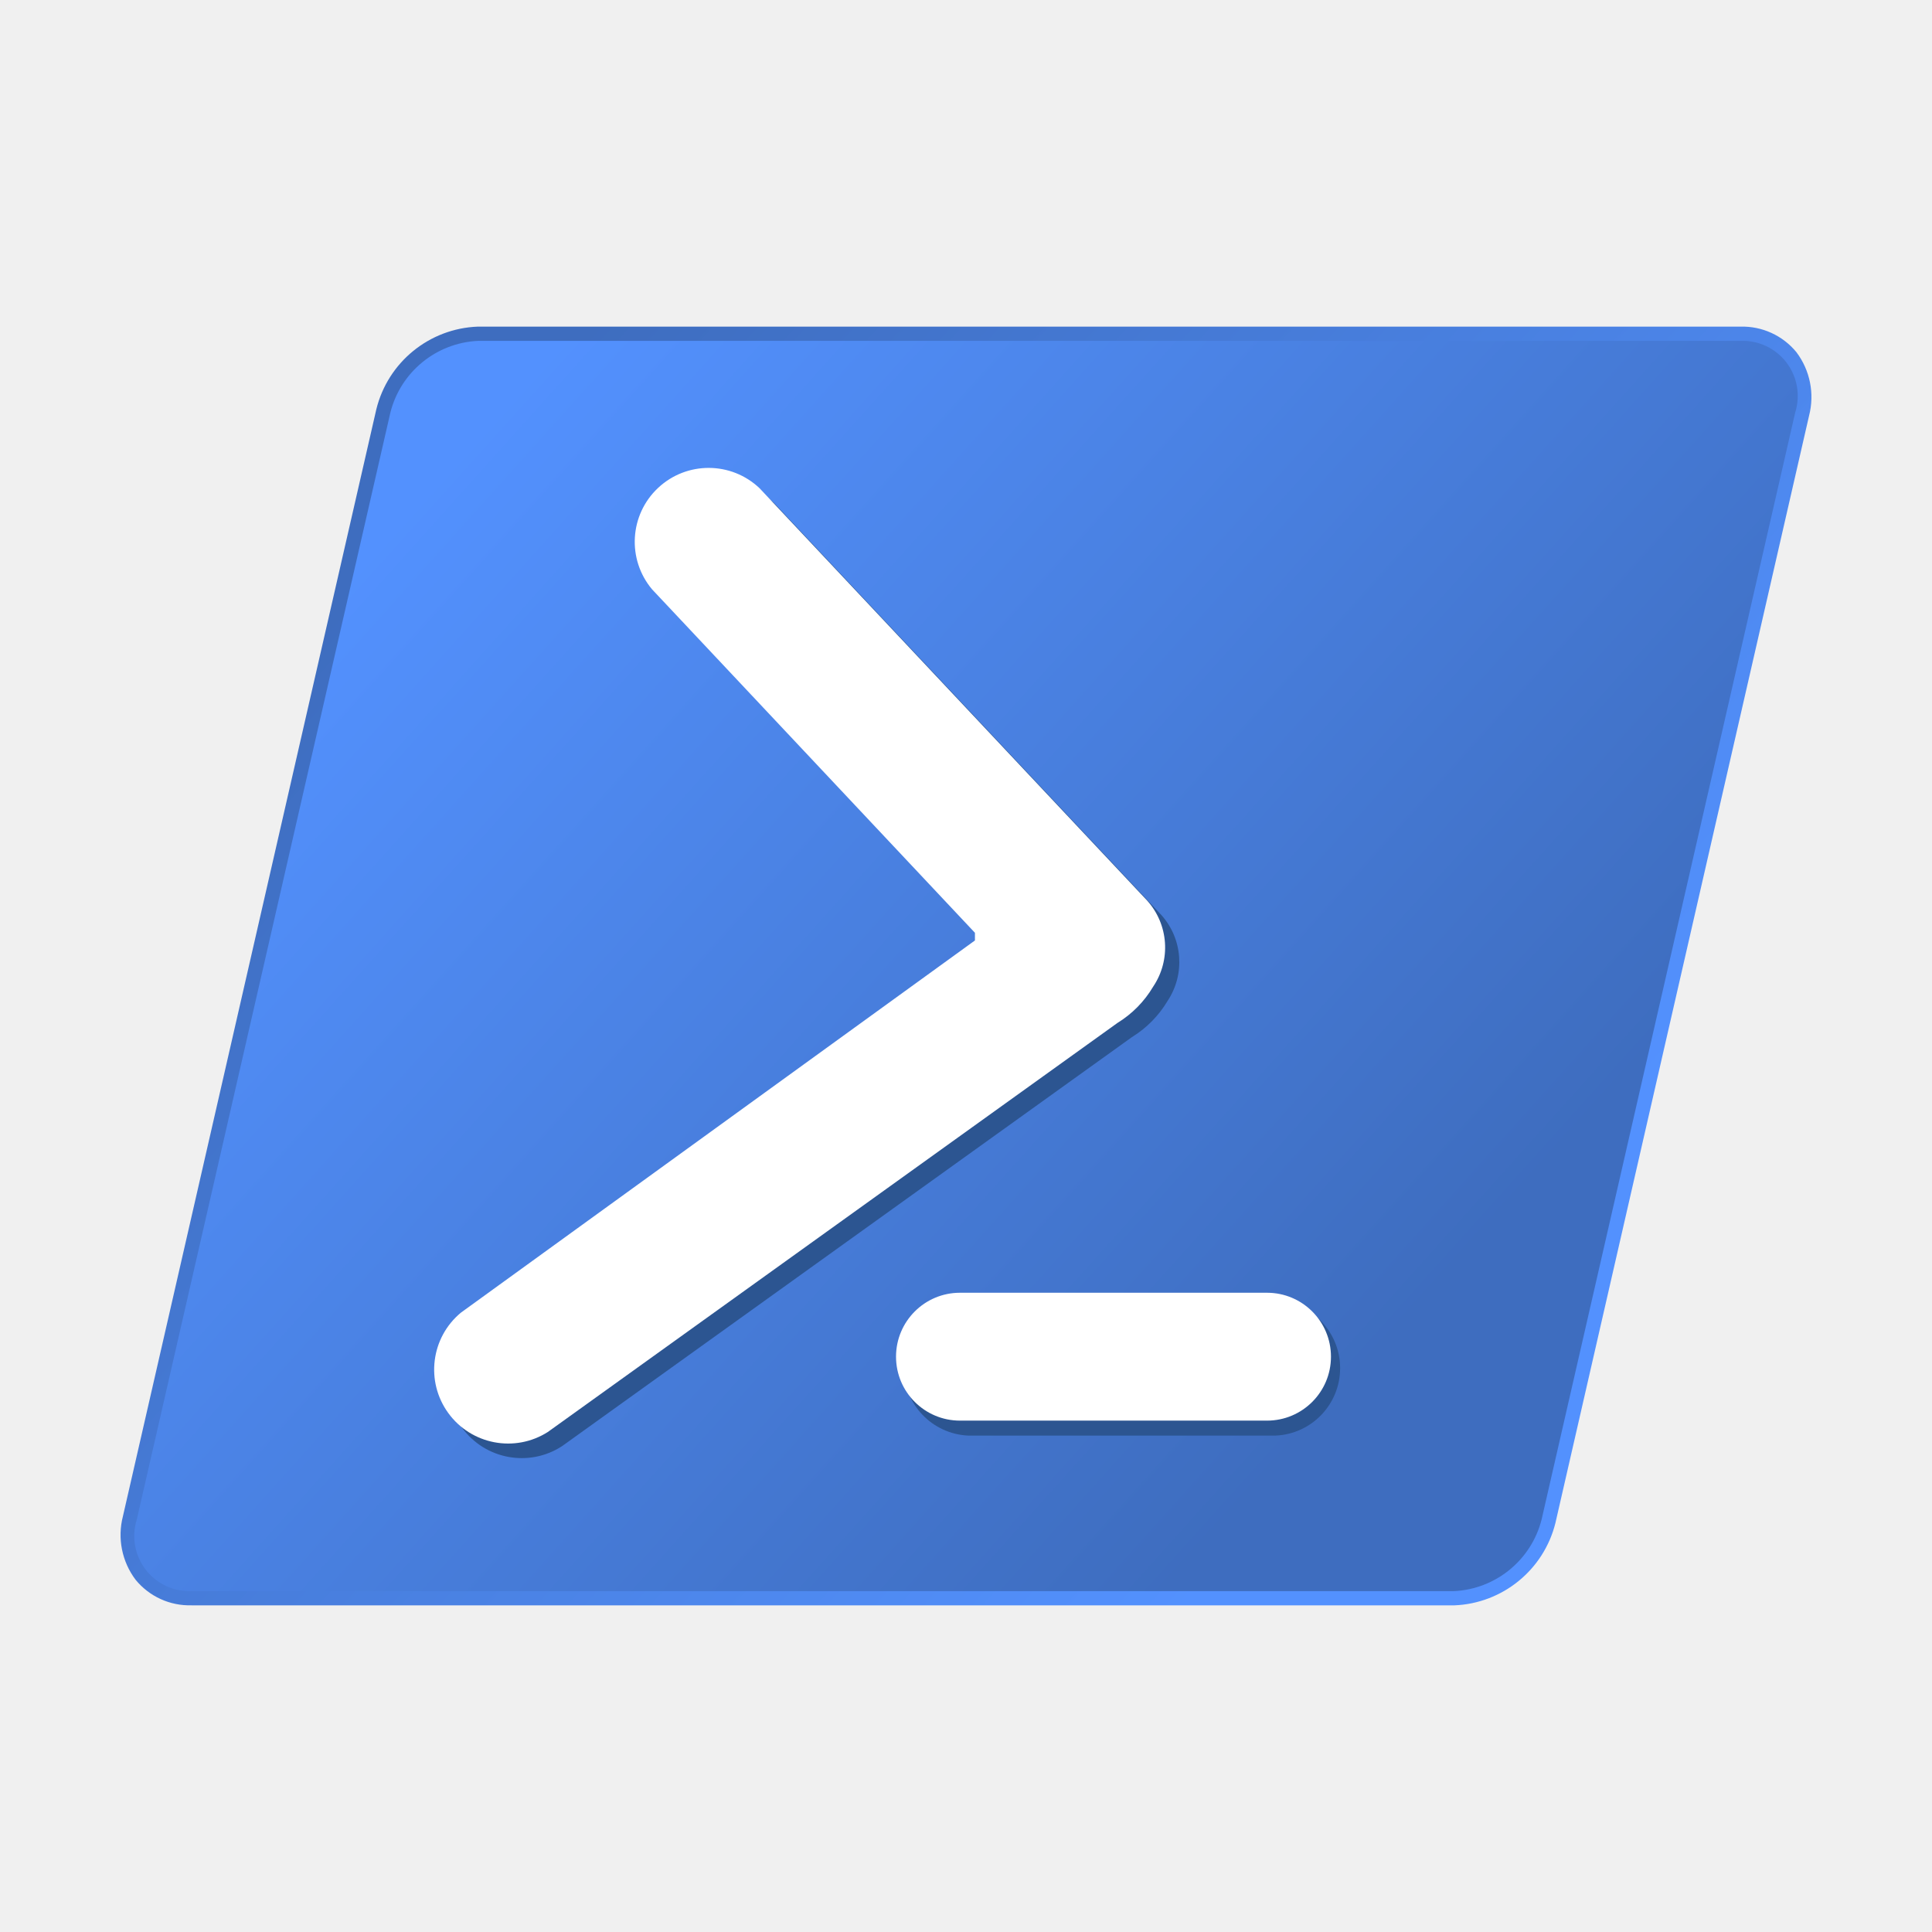
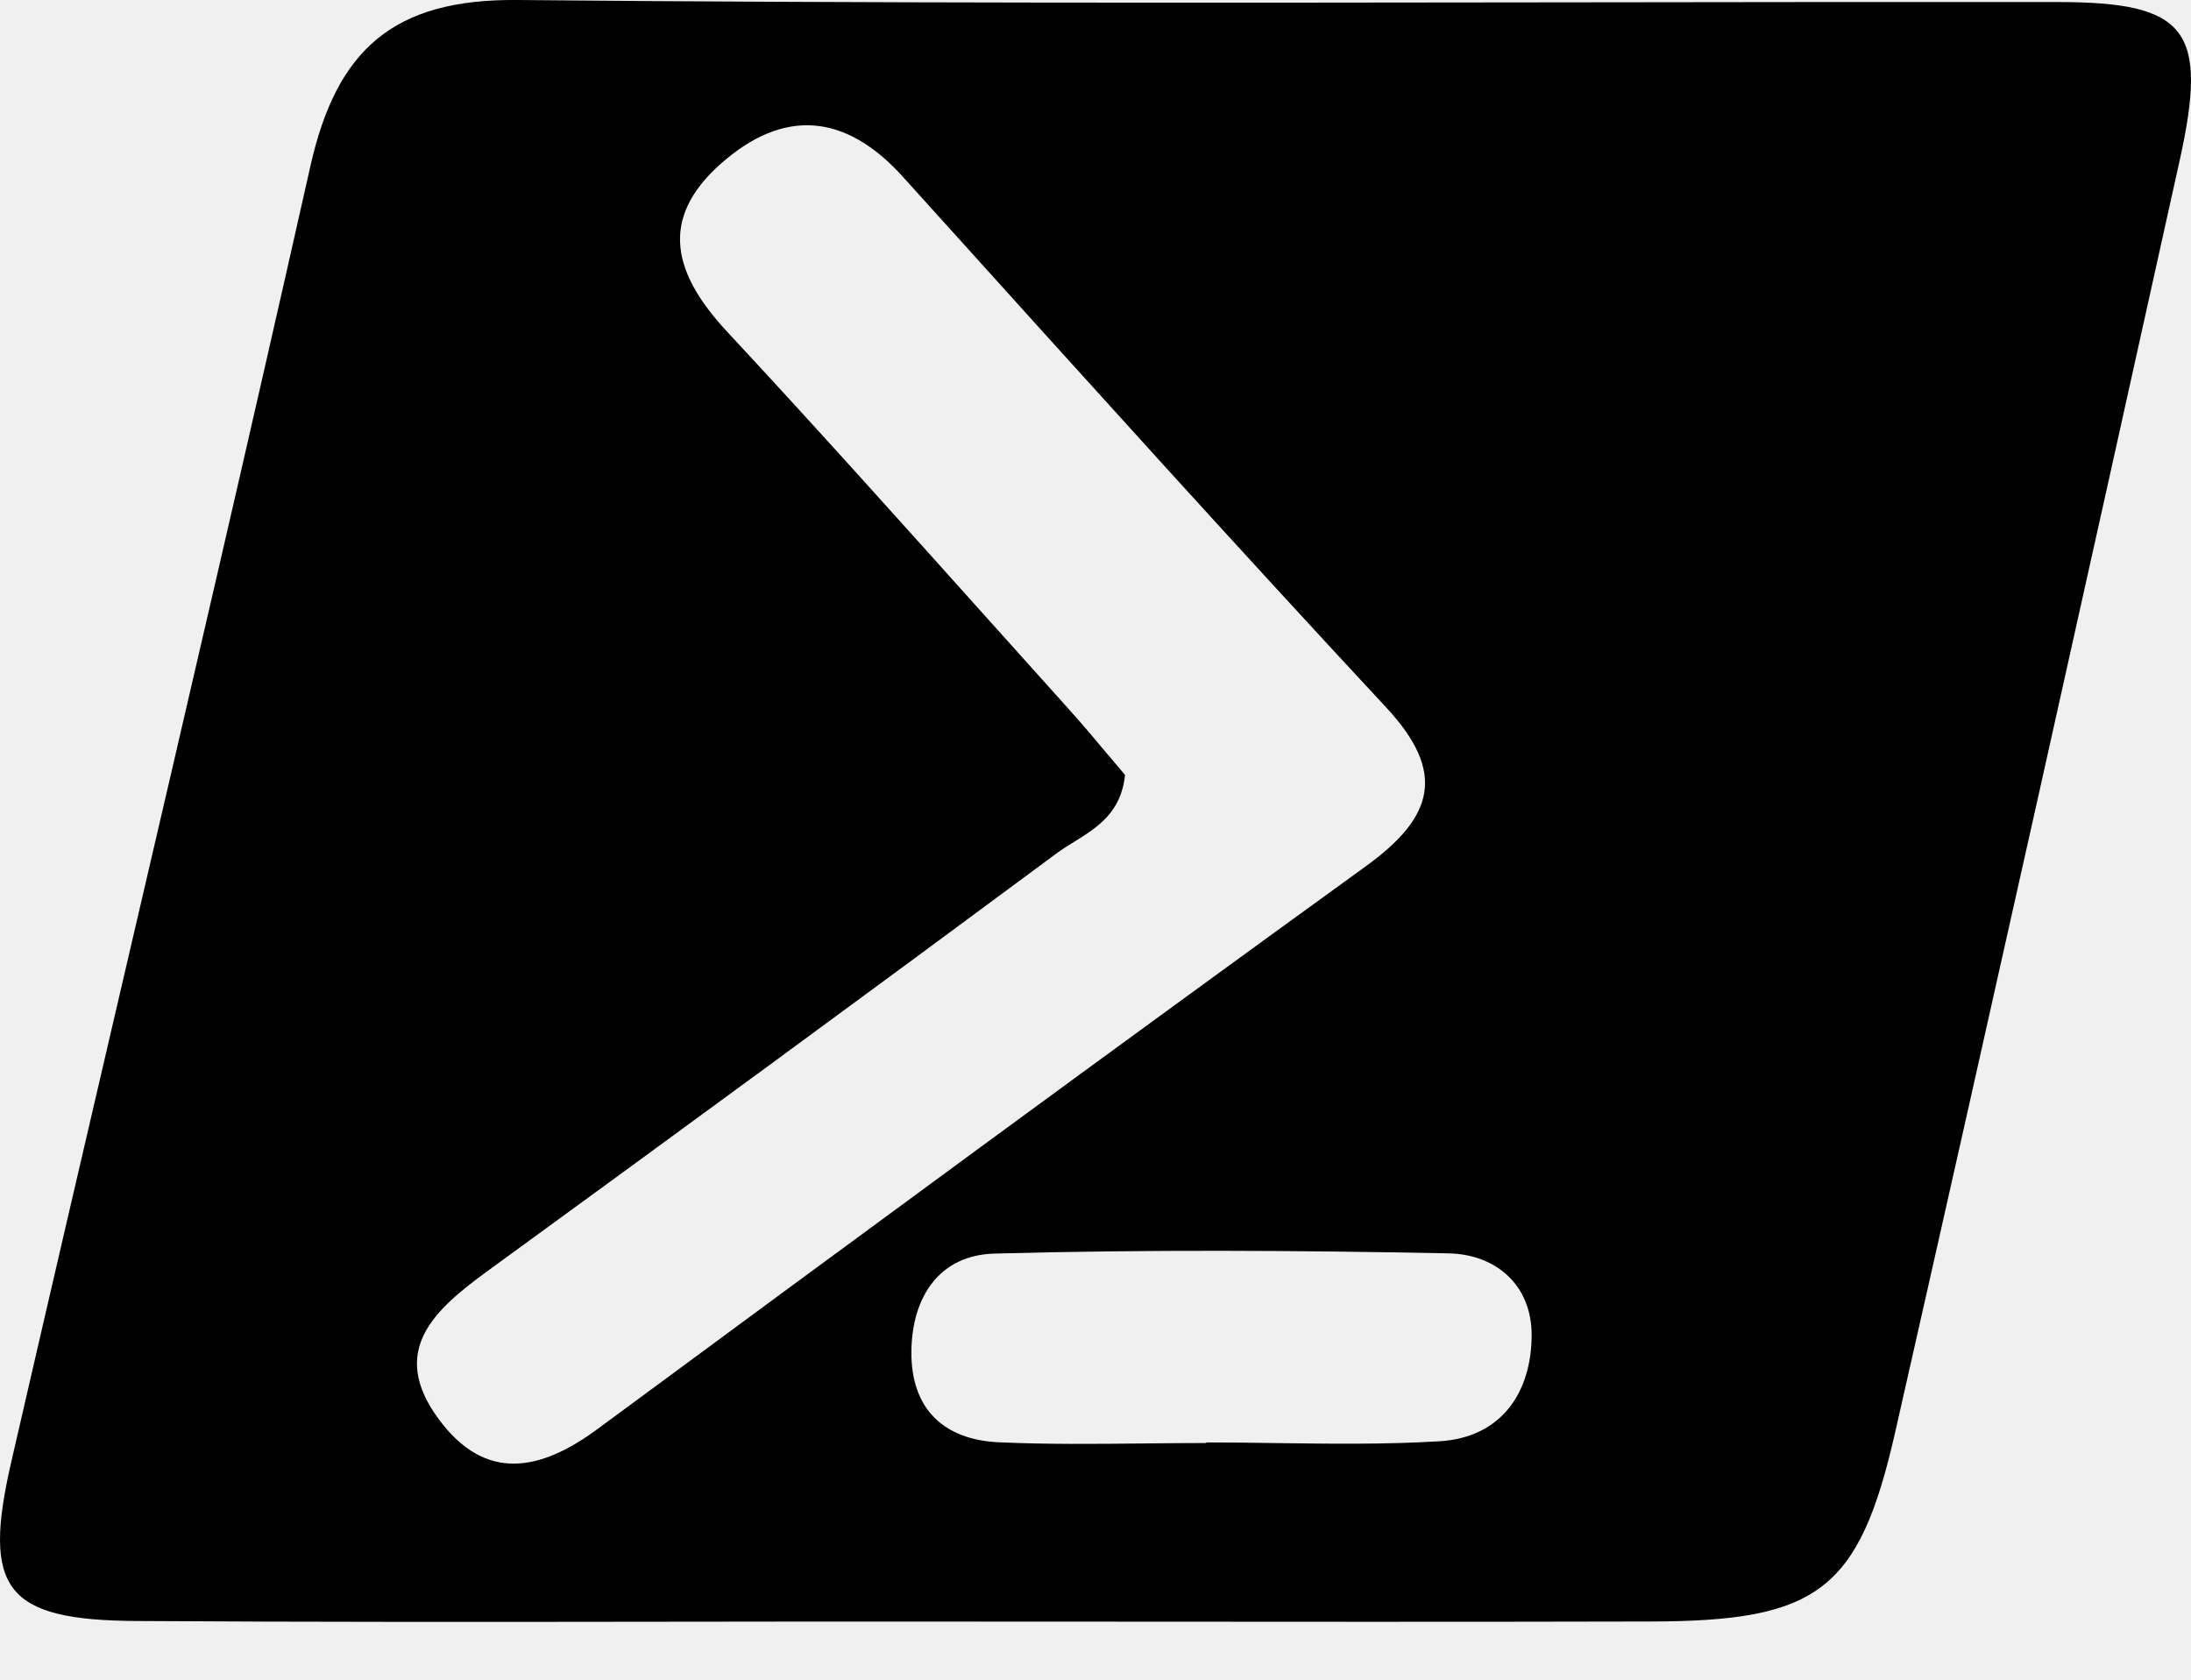
- <svg xmlns="http://www.w3.org/2000/svg" xmlns:xlink="http://www.w3.org/1999/xlink" viewBox="0 0 32 32" fill="#000000">
-   <g id="SVGRepo_bgCarrier" stroke-width="0" />
-   <g id="SVGRepo_tracerCarrier" stroke-linecap="round" stroke-linejoin="round" />
-   <g id="SVGRepo_iconCarrier">
-     <defs>
-       <linearGradient id="a" x1="23.325" y1="-118.543" x2="7.26" y2="-104.193" gradientTransform="matrix(1, 0, 0, -1, 0, -96)" gradientUnits="userSpaceOnUse">
-         <stop offset="0" stop-color="#5391fe" />
-         <stop offset="1" stop-color="#3e6dbf" />
-       </linearGradient>
-       <linearGradient id="b" x1="7.1" y1="-104.002" x2="23.001" y2="-118.292" xlink:href="#a" />
-     </defs>
-     <path d="M3.174,26.589a1.154,1.154,0,0,1-.928-.423,1.234,1.234,0,0,1-.21-1.052L6.233,6.78A1.8,1.8,0,0,1,7.914,5.41H28.826a1.157,1.157,0,0,1,.928.423,1.235,1.235,0,0,1,.21,1.052l-4.2,18.335a1.8,1.8,0,0,1-1.681,1.37H3.174Z" style="fill-rule:evenodd;fill:url(#a)" />
-     <path d="M7.914,5.646H28.826a.913.913,0,0,1,.908,1.187l-4.2,18.334a1.575,1.575,0,0,1-1.451,1.187H3.174a.913.913,0,0,1-.908-1.187l4.2-18.334A1.574,1.574,0,0,1,7.914,5.646Z" style="fill-rule:evenodd;fill:url(#b)" />
-     <path d="M16.04,21.544h5.086a1.118,1.118,0,0,1,0,2.234H16.04a1.118,1.118,0,0,1,0-2.234Z" style="fill:#2c5591;fill-rule:evenodd" />
-     <path d="M19.339,16.578a1.762,1.762,0,0,1-.591.6L9.309,23.953a1.224,1.224,0,0,1-1.438-1.977l8.512-6.164v-.126L11.035,10a1.224,1.224,0,0,1,1.782-1.672l6.418,6.827A1.166,1.166,0,0,1,19.339,16.578Z" style="fill:#2c5591;fill-rule:evenodd" />
-     <path d="M19.1,16.342a1.749,1.749,0,0,1-.59.6L9.074,23.718a1.225,1.225,0,0,1-1.439-1.977l8.513-6.164V15.45L10.8,9.761a1.224,1.224,0,0,1,1.783-1.672L19,14.916A1.162,1.162,0,0,1,19.1,16.342Z" style="fill:#ffffff;fill-rule:evenodd" />
-     <path d="M15.9,21.412h5.086a1.059,1.059,0,1,1,0,2.118H15.9a1.059,1.059,0,1,1,0-2.118Z" style="fill:#ffffff;fill-rule:evenodd" />
-   </g>
+ <svg xmlns="http://www.w3.org/2000/svg" width="30" height="23" viewBox="0 0 30 23" fill="none">
+   <path fill-rule="evenodd" clip-rule="evenodd" d="M12.411 22.204C11.33 22.203 10.25 22.205 9.169 22.206C6.733 22.209 4.296 22.212 1.86 22.196C0.076 22.184 -0.248 21.763 0.154 20.019C0.66 17.819 1.172 15.621 1.684 13.422C2.549 9.709 3.414 5.995 4.25 2.275C4.607 0.687 5.377 -0.015 7.079 0C11.863 0.045 16.648 0.038 21.434 0.032C23.683 0.029 25.932 0.026 28.181 0.028C29.945 0.03 30.241 0.407 29.845 2.196C28.559 8.005 27.265 13.811 25.949 19.613C25.456 21.784 24.889 22.198 22.604 22.203C20.049 22.209 17.493 22.207 14.937 22.205C14.095 22.205 13.253 22.204 12.411 22.204ZM15.179 10.345L15.18 10.345L15.18 10.345C15.257 10.437 15.331 10.525 15.404 10.611C15.353 11.127 15.02 11.333 14.706 11.528C14.621 11.58 14.539 11.632 14.463 11.688C11.879 13.604 9.284 15.505 6.684 17.398C5.957 17.928 5.309 18.49 6.01 19.436C6.645 20.294 7.395 20.148 8.181 19.568C11.68 16.986 15.182 14.409 18.705 11.859C19.622 11.195 19.816 10.586 18.983 9.69C16.899 7.449 14.85 5.177 12.8 2.905L12.8 2.905L12.364 2.422C11.575 1.548 10.731 1.481 9.872 2.24C9.002 3.009 9.233 3.765 9.957 4.543C11.145 5.82 12.309 7.119 13.474 8.418C13.861 8.849 14.247 9.28 14.635 9.711C14.825 9.922 15.007 10.139 15.179 10.345L15.179 10.345L15.179 10.345ZM15.661 19.765C15.947 19.762 16.232 19.759 16.517 19.759C16.517 19.756 16.517 19.753 16.517 19.751C16.837 19.751 17.157 19.755 17.477 19.76C18.223 19.77 18.969 19.78 19.711 19.735C20.553 19.684 20.967 19.075 20.972 18.288C20.976 17.603 20.49 17.174 19.832 17.162C17.762 17.121 15.69 17.109 13.62 17.165C12.867 17.185 12.489 17.749 12.479 18.5C12.47 19.294 12.924 19.715 13.677 19.749C14.337 19.779 14.999 19.772 15.661 19.765H15.661H15.661Z" fill="black" />
</svg>
